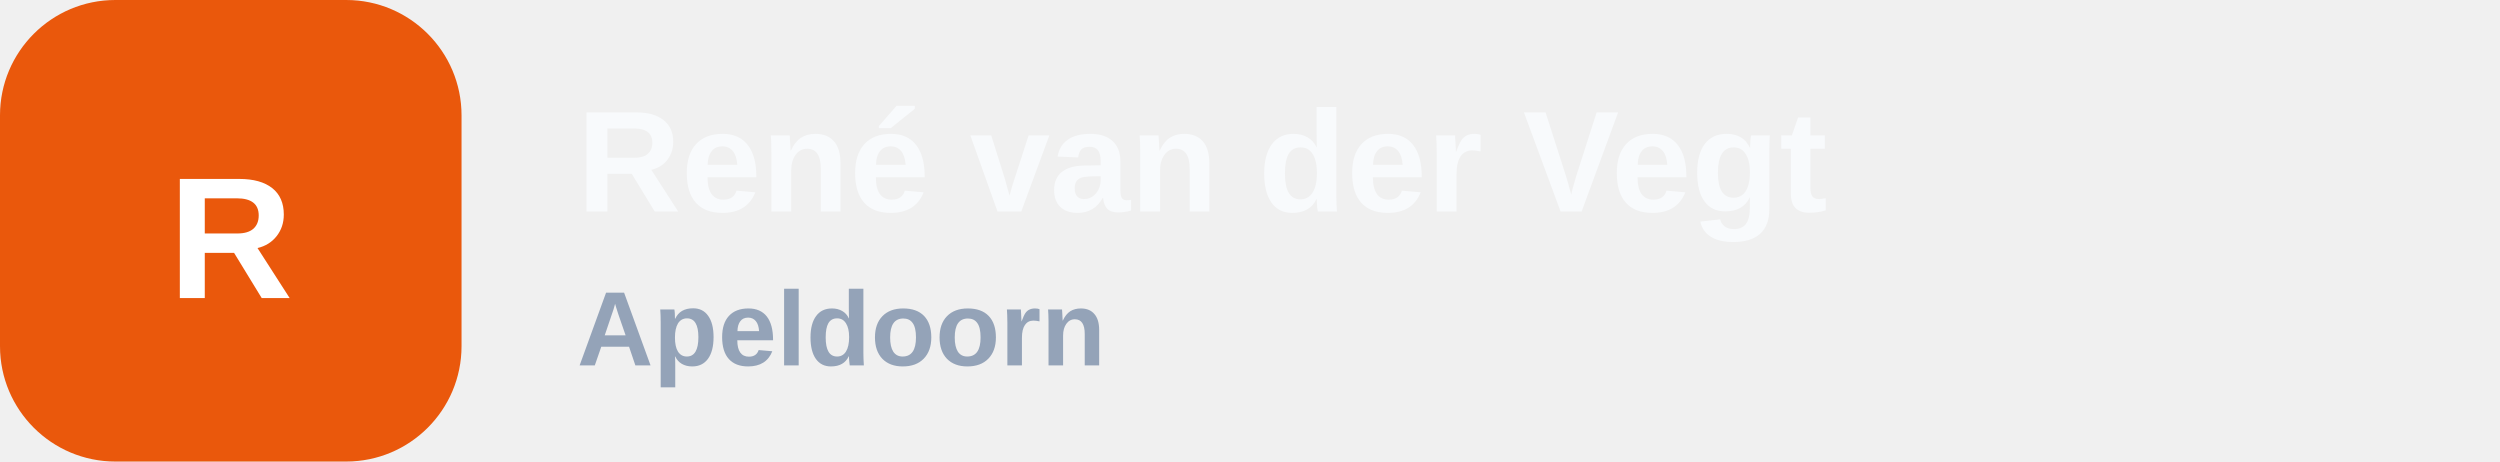
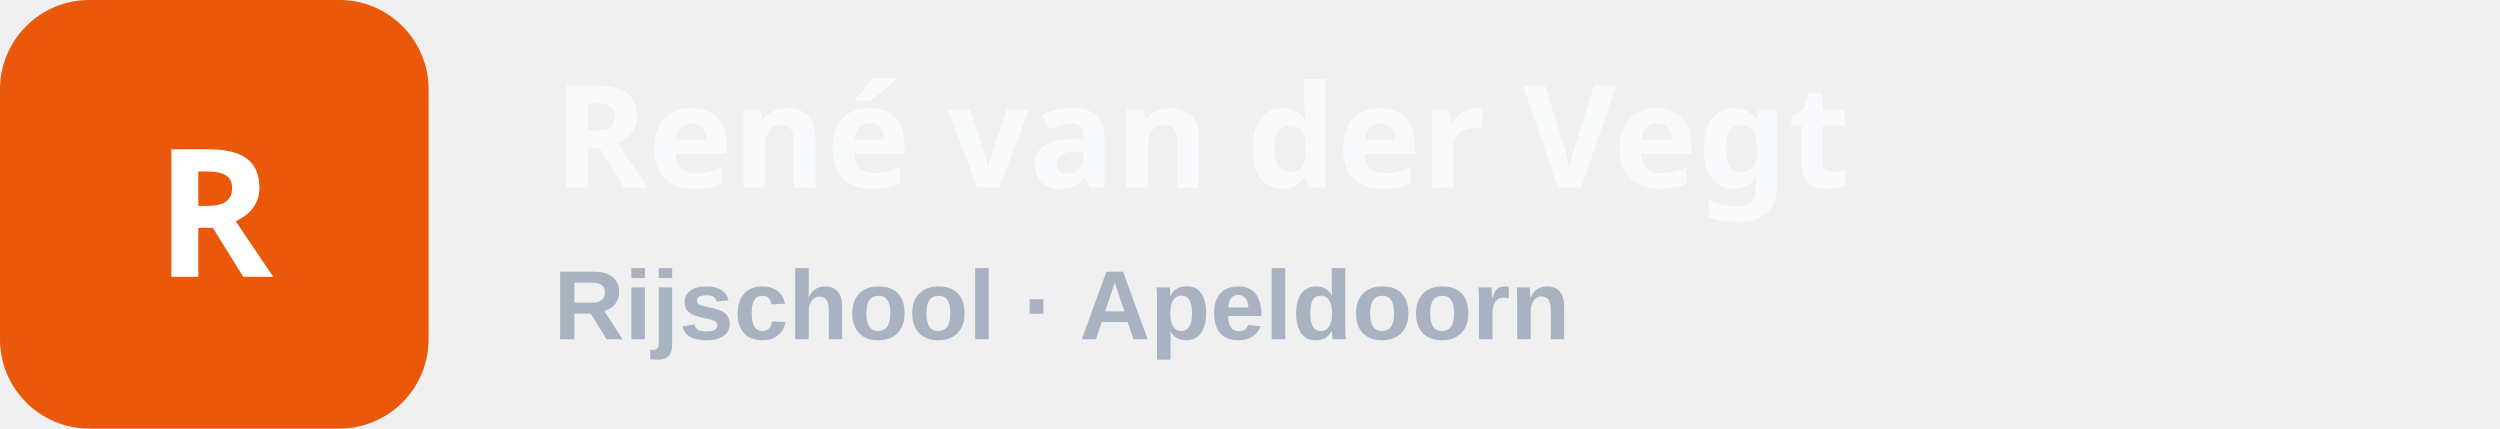
- <svg xmlns="http://www.w3.org/2000/svg" viewBox="0 0 260 48" fill="none">
-   <rect width="48" height="48" rx="12" fill="#ea580c" />
-   <text x="24" y="31" text-anchor="middle" font-family="Arial Black, Arial, sans-serif" font-size="18" font-weight="800" fill="#ffffff">R</text>
-   <text x="60" y="22" font-family="Arial Black, Arial, sans-serif" font-size="15" font-weight="800" fill="#F8FAFC">René van der Vegt</text>
-   <text x="60" y="38" font-family="Arial, sans-serif" font-size="11" font-weight="600" fill="#94A3B8">Apeldoorn</text>
+ <svg xmlns="http://www.w3.org/2000/svg" viewBox="0 0 280 48" fill="none">
+   <rect width="48" height="48" rx="10" fill="#ea580c" />
+   <text x="24" y="31" text-anchor="middle" font-family="Syne, Arial Black, sans-serif" font-size="20" font-weight="800" fill="#ffffff">R</text>
+   <text x="62" y="21" font-family="Syne, Arial Black, sans-serif" font-size="16" font-weight="800" fill="#F8FAFC">René van der Vegt</text>
+   <text x="62" y="38" font-family="Figtree, Arial, sans-serif" font-size="11" font-weight="600" fill="#A8B2C1">Rijschool · Apeldoorn</text>
</svg>
